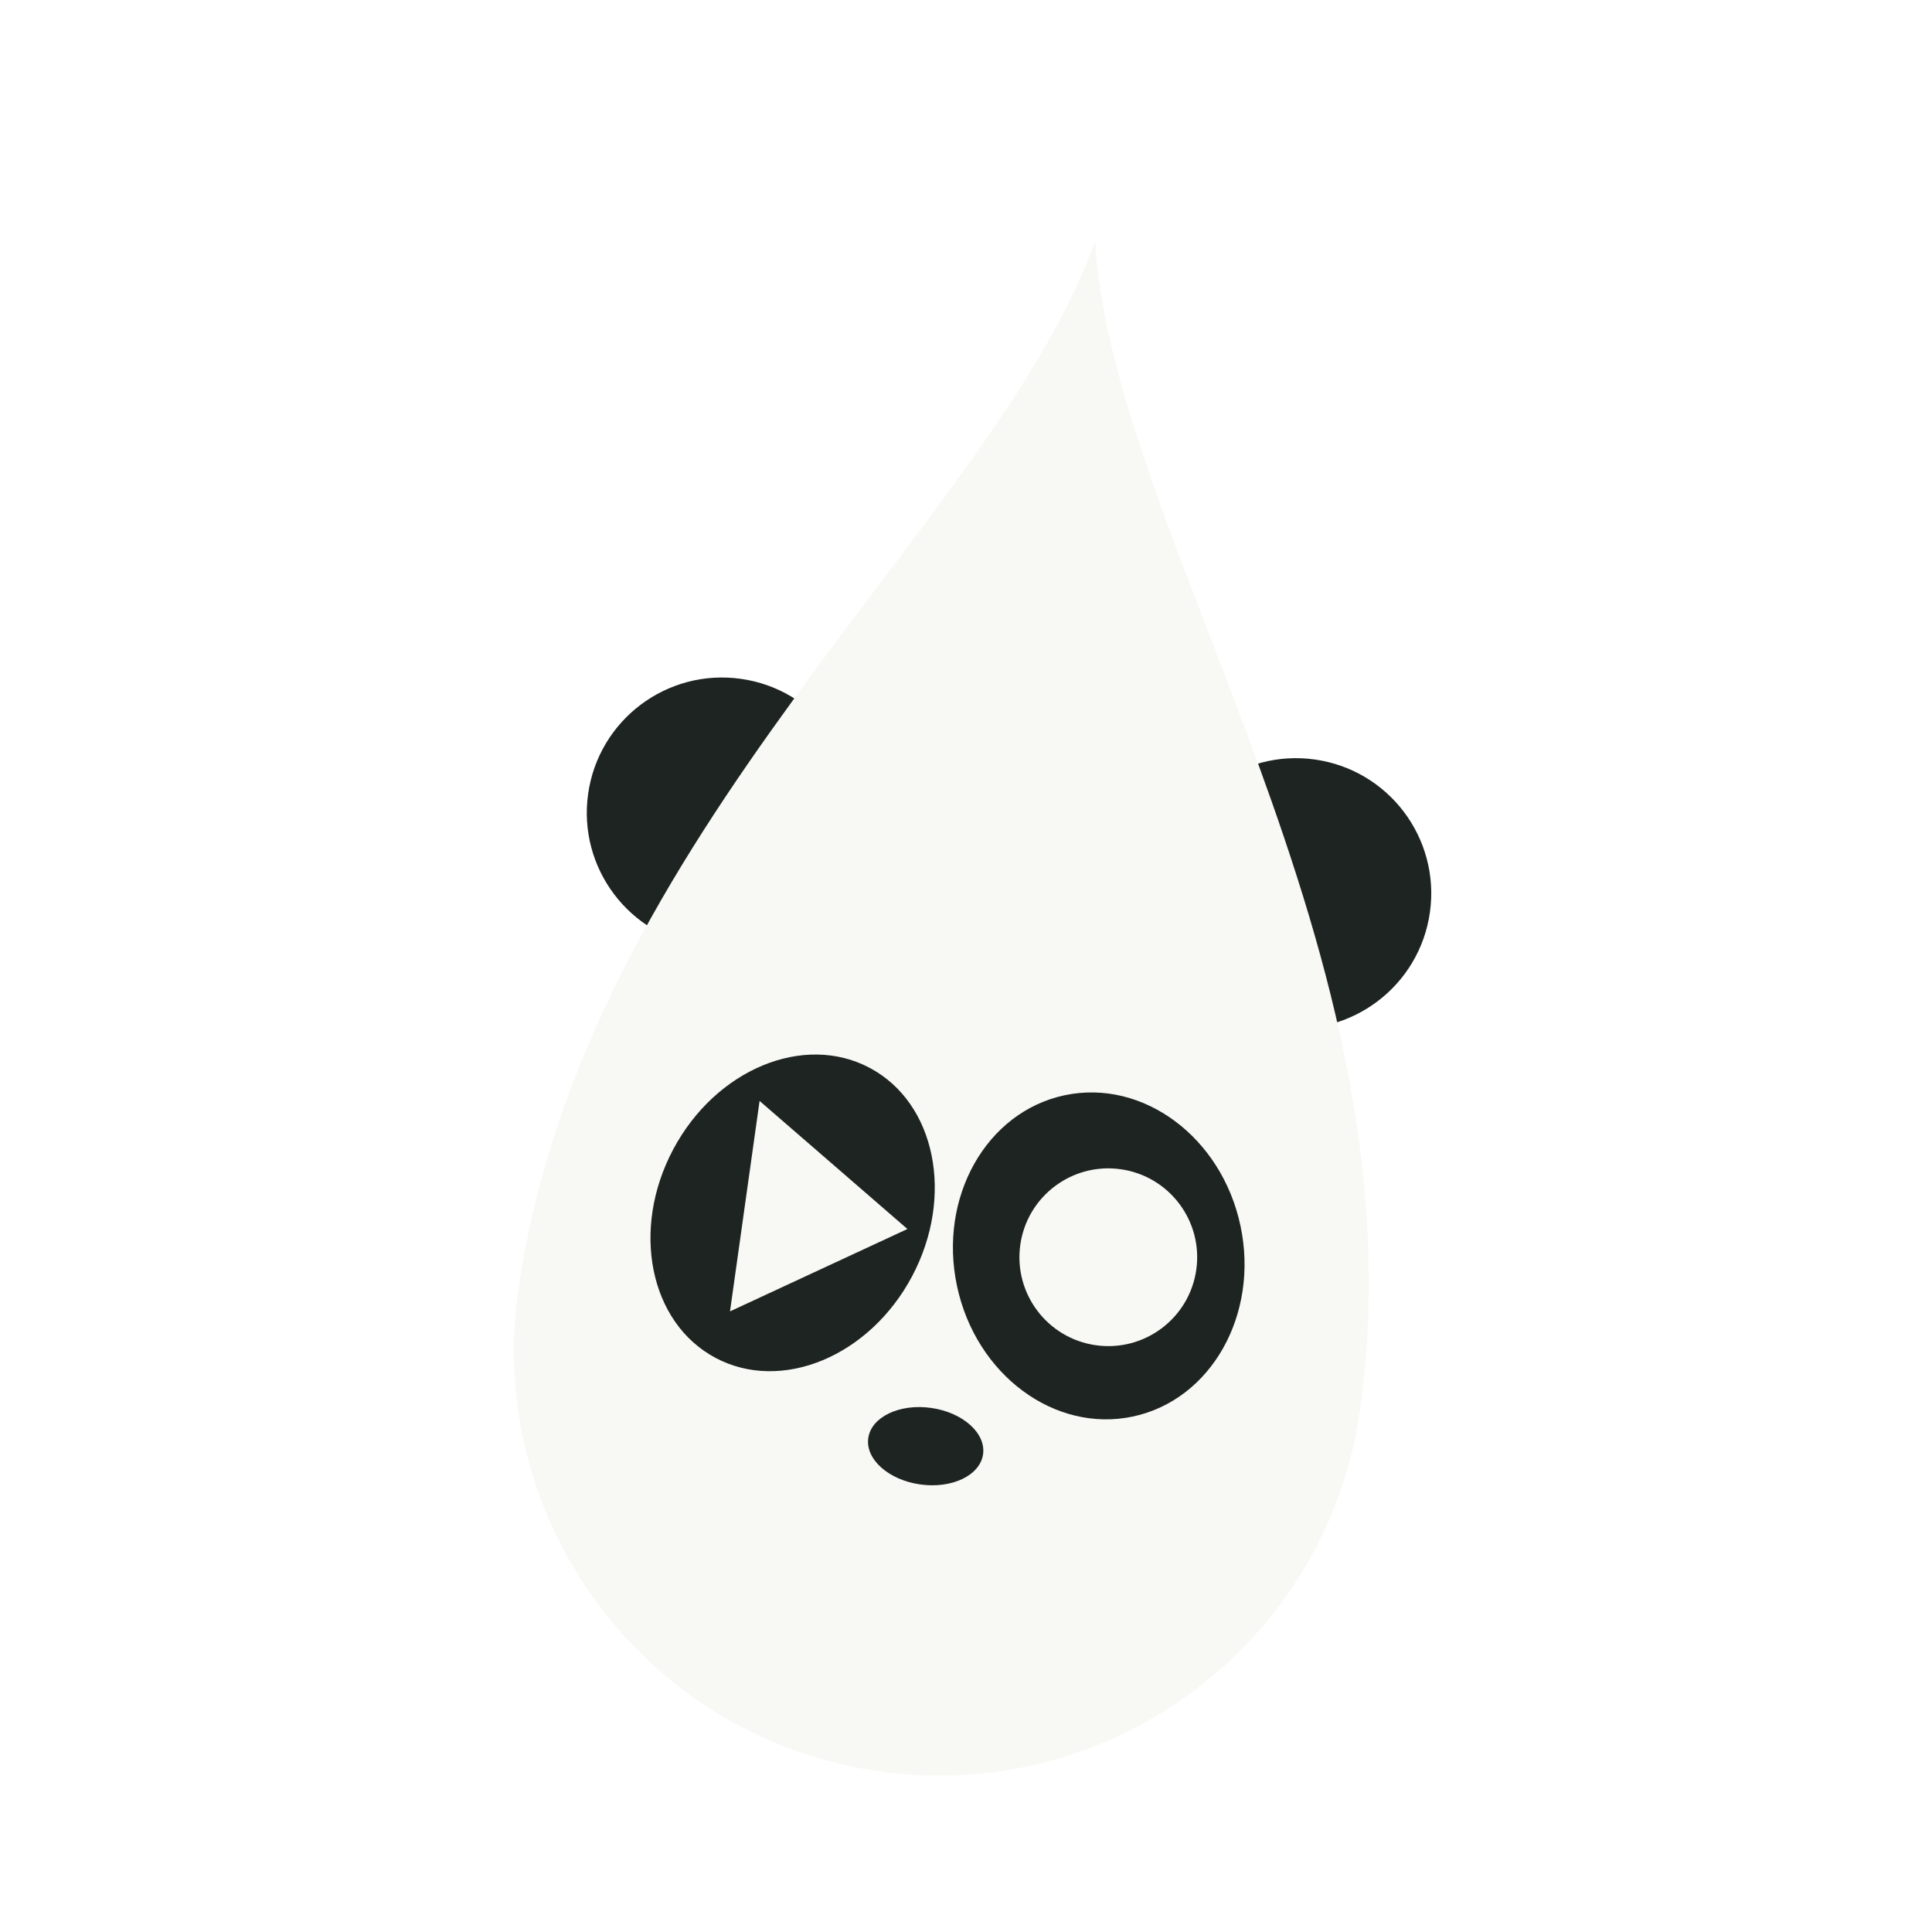
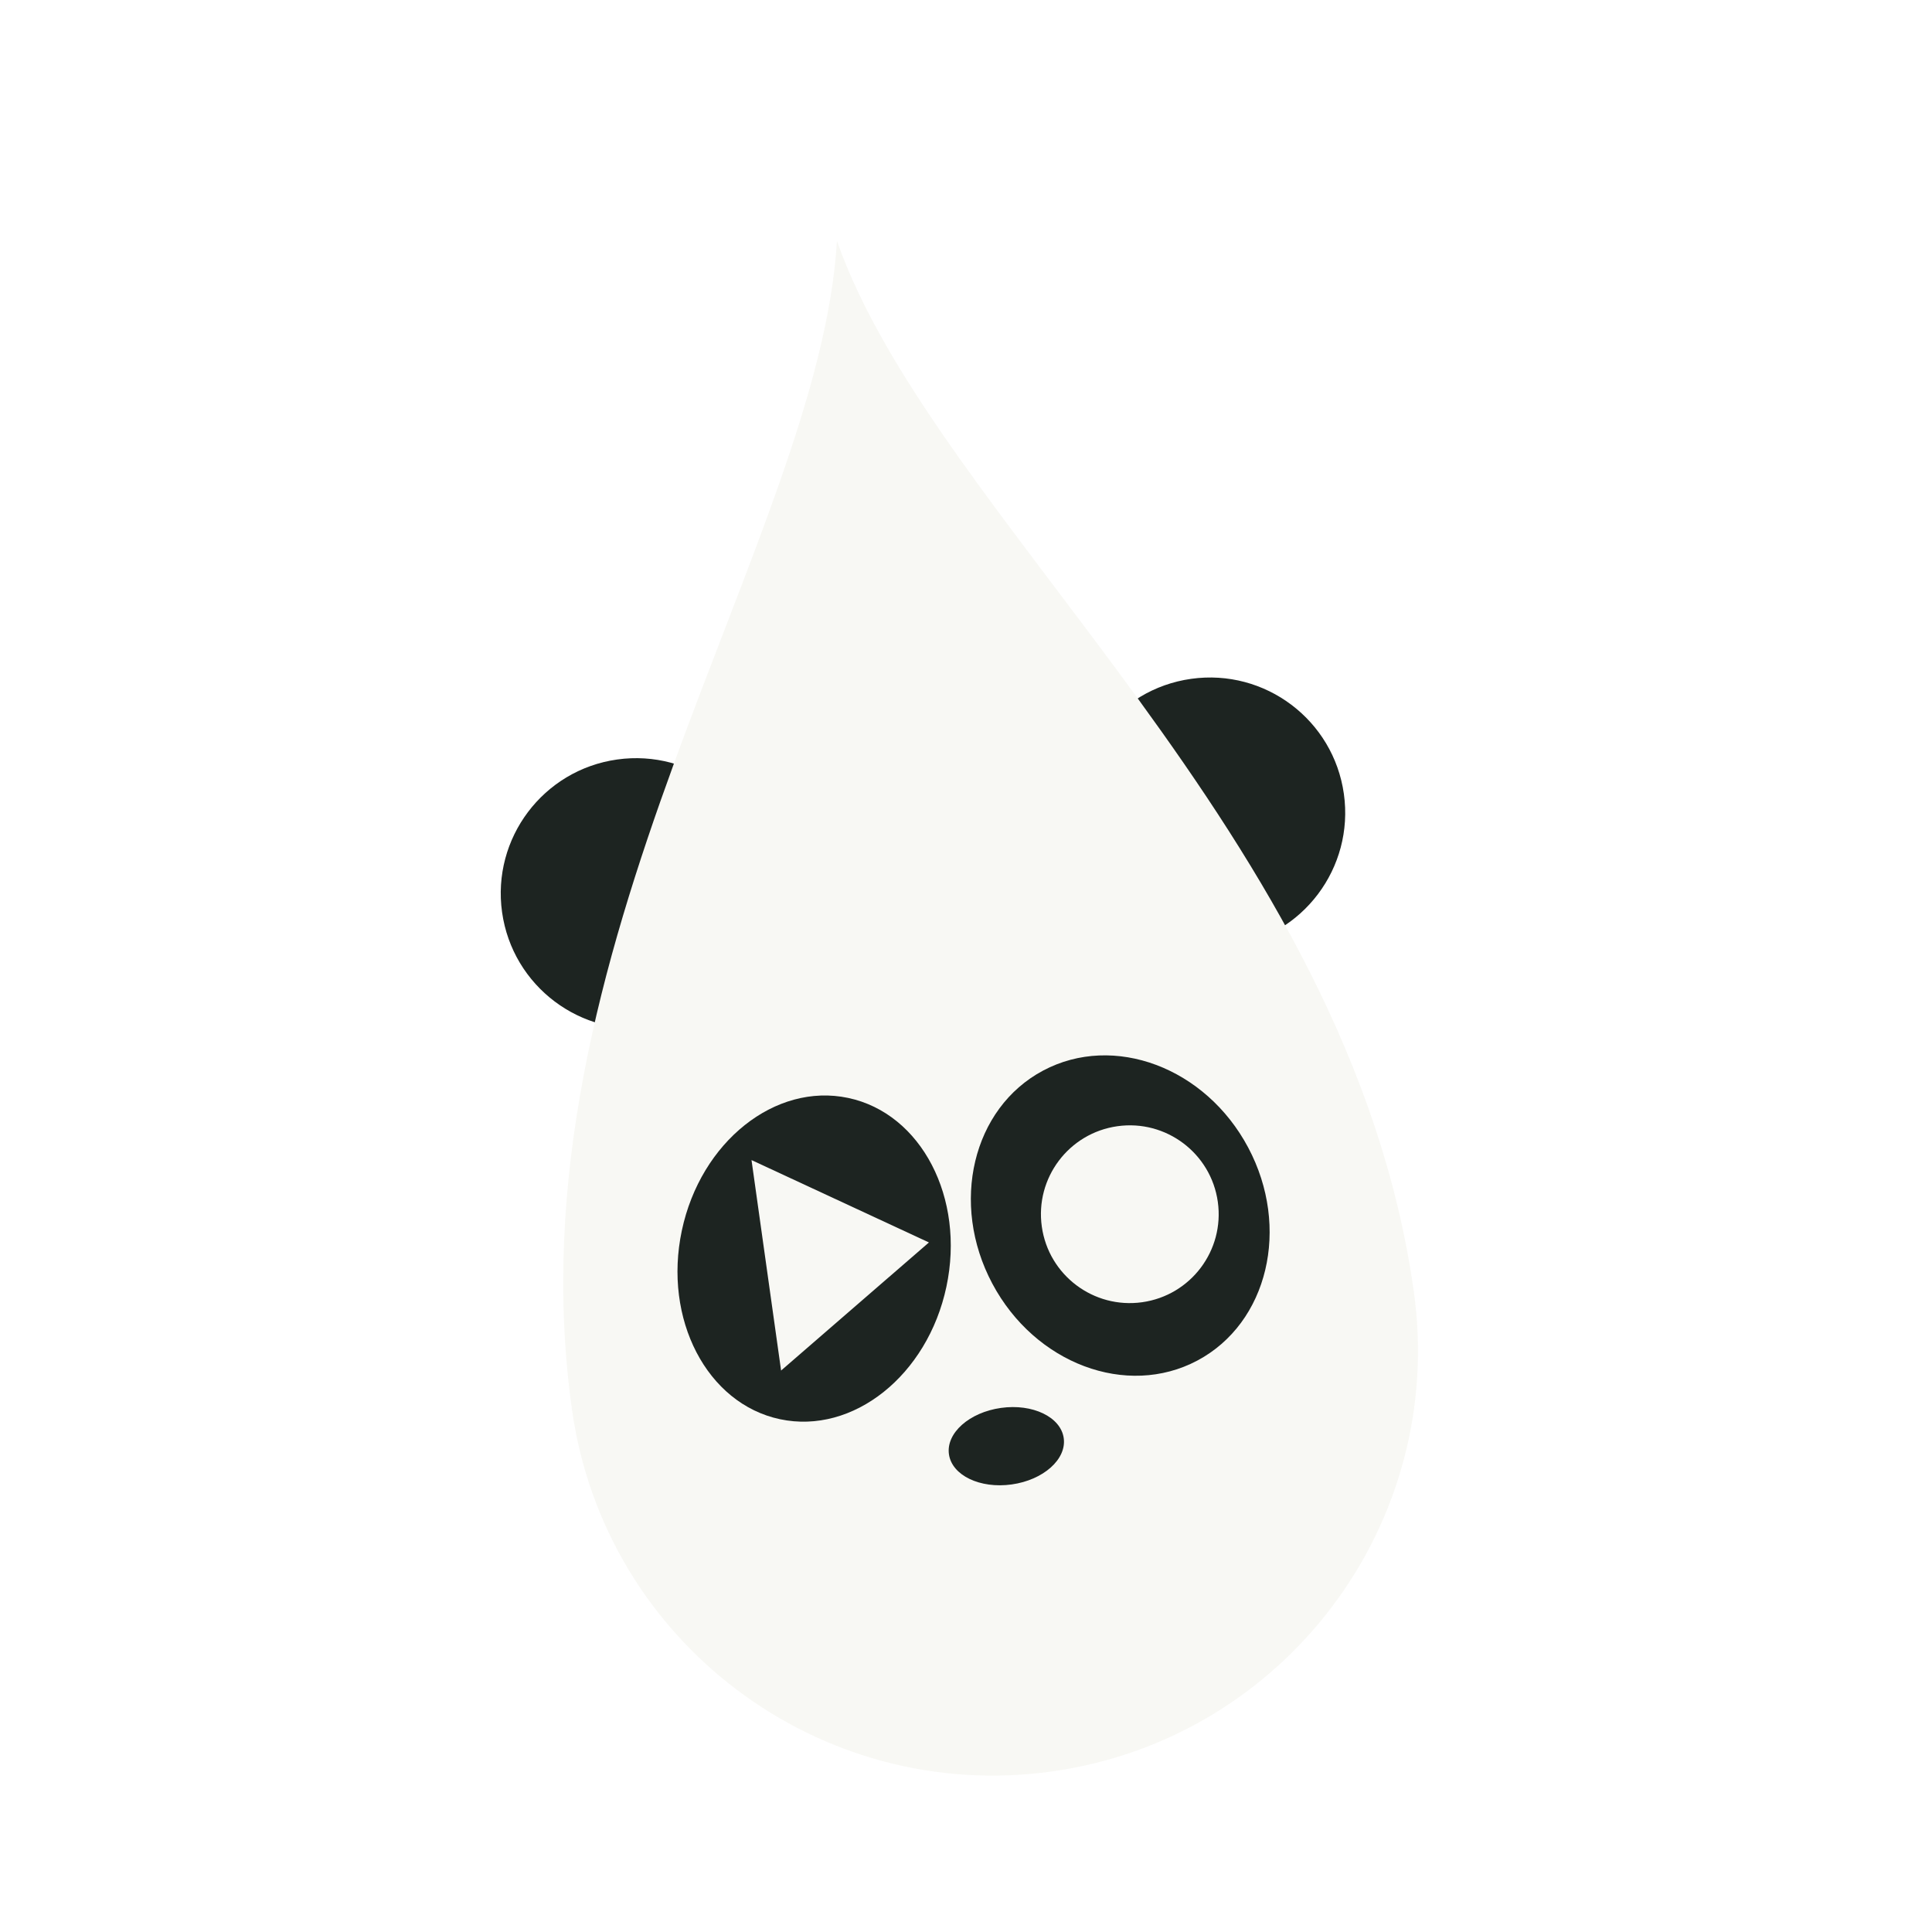
<svg xmlns="http://www.w3.org/2000/svg" width="512" height="512" viewBox="0 0 100 100">
-   <g transform="rotate(8 50 60)">
-     <circle cx="35" cy="44" r="7" fill="#1d2421" />
-     <circle cx="65" cy="44" r="7" fill="#1d2421" />
-     <path d="M50 12 C47 27 28 46 28 70 A22 22 0 0 0 72 70 C72 46 53 27 50 12Z" fill="#f8f8f4" />
-     <ellipse cx="41.5" cy="64" rx="7" ry="8.5" transform="rotate(20 41.5 64)" fill="#1d2421" />
-     <ellipse cx="57.5" cy="64" rx="7.5" ry="8.5" transform="rotate(-20 57.5 64)" fill="#1d2421" />
-     <g>
-       <path d="M39 58.5 L47.5 64 L39 69.5Z" fill="#f8f8f4" stroke-linejoin="round" />
-       <circle cx="58" cy="64" r="4.6" fill="#f8f8f4" />
+   <g transform="rotate(-16 50 60)">
+     <g transform="rotate(8 50 60)">
+       <circle cx="35" cy="44" r="7" fill="#1d2421" />
+       <circle cx="65" cy="44" r="7" fill="#1d2421" />
+       <path d="M50 12 C47 27 28 46 28 70 A22 22 0 0 0 72 70 C72 46 53 27 50 12Z" fill="#f8f8f4" />
+       <ellipse cx="41.5" cy="64" rx="7" ry="8.5" transform="rotate(20 41.5 64)" fill="#1d2421" />
+       <ellipse cx="57.5" cy="64" rx="7.5" ry="8.5" transform="rotate(-20 57.5 64)" fill="#1d2421" />
+       <g>
+         <path d="M39 58.5 L47.5 64 L39 69.5Z" fill="#f8f8f4" stroke-linejoin="round" />
+         <circle cx="58" cy="64" r="4.6" fill="#f8f8f4" />
+       </g>
+       <ellipse cx="50" cy="75" rx="3" ry="2" fill="#1d2421" />
    </g>
-     <ellipse cx="50" cy="75" rx="3" ry="2" fill="#1d2421" />
  </g>
</svg>
